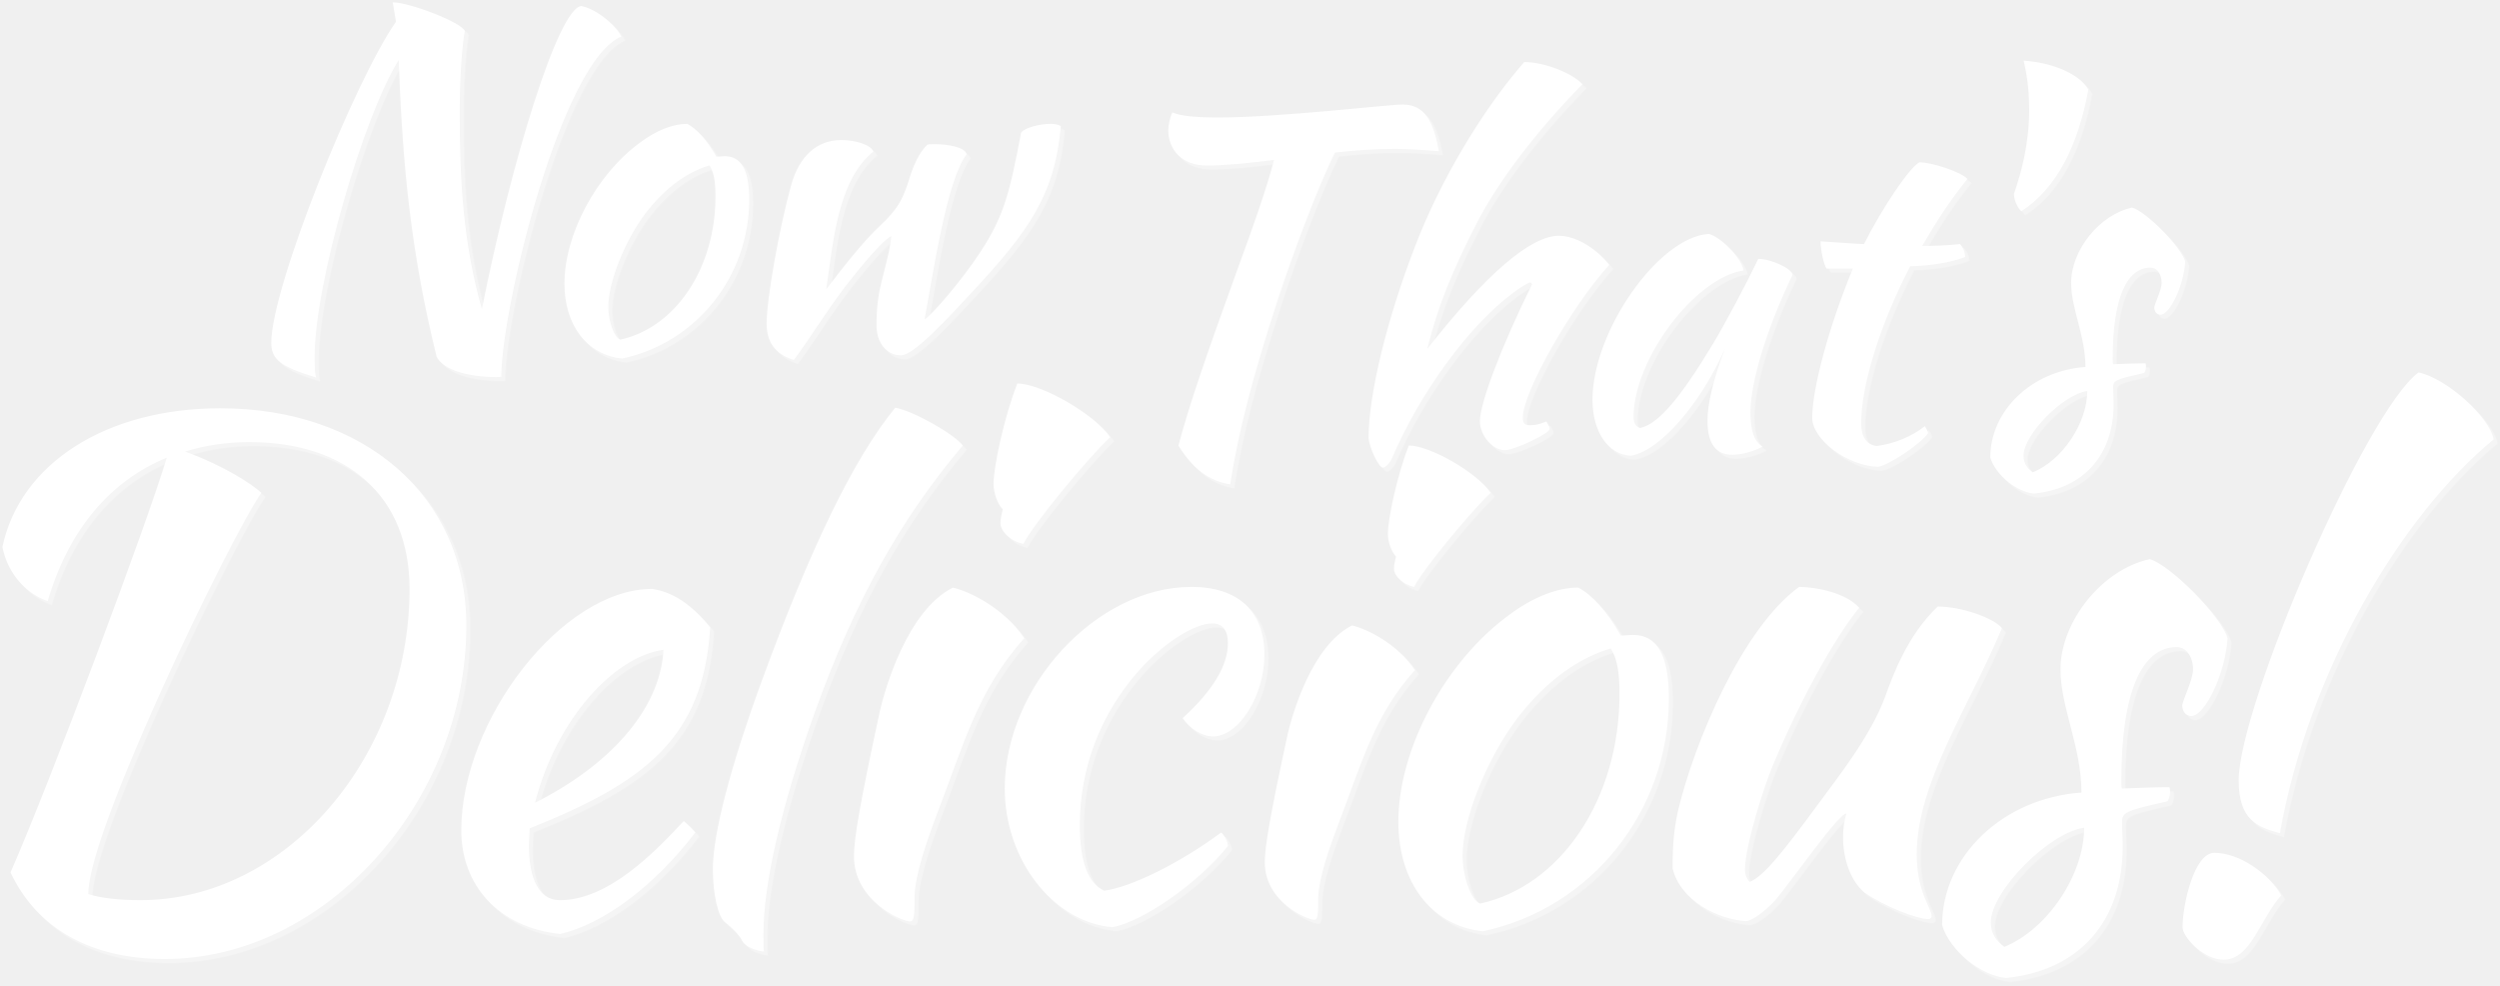
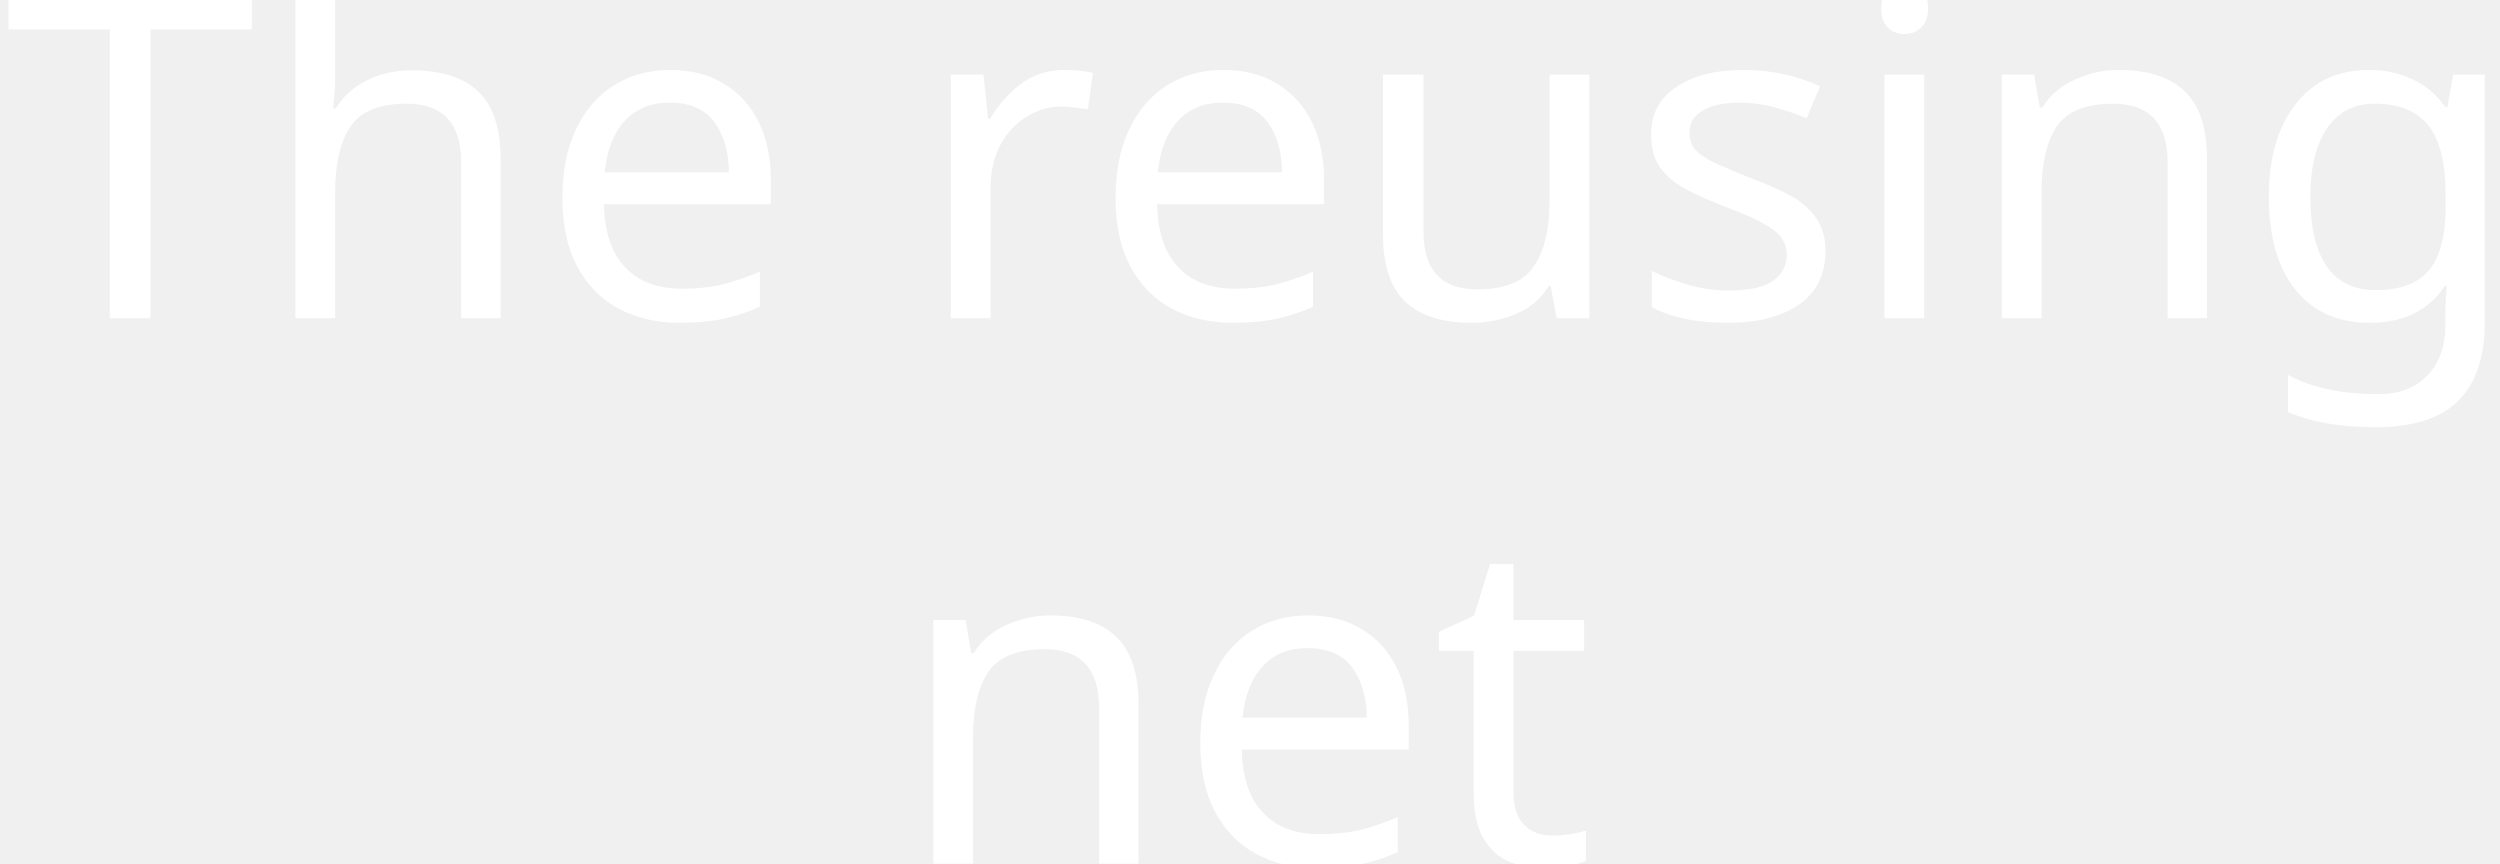
- <svg xmlns="http://www.w3.org/2000/svg" viewBox="0 0 606 239">
-   <defs>
-     <filter x="-50%" y="-50%" width="200%" height="200%" filterUnits="objectBoundingBox" id="a">
-       <feOffset dx="1" dy="1" in="SourceAlpha" result="shadowOffsetOuter1" />
-       <feColorMatrix values="0 0 0 0 1 0 0 0 0 1 0 0 0 0 1 0 0 0 0.323 0" in="shadowOffsetOuter1" result="shadowMatrixOuter1" />
-       <feMerge>
-         <feMergeNode in="shadowMatrixOuter1" />
-         <feMergeNode in="SourceGraphic" />
-       </feMerge>
-     </filter>
-   </defs>
-   <g filter="url(#a)" fill="#FFF" fill-rule="evenodd">
-     <path d="M292.595 40.128c4.368 0 10.08-.56 16.352-1.344-1.792 6.944-5.376 17.024-8.512 25.536-8.176 22.512-12.208 34.384-14.672 43.68 3.36 5.488 7.392 8.624 12.544 9.408 2.016-12.656 5.264-25.536 11.76-45.36 3.36-10.192 9.408-26.544 13.664-35.056 4.928-.56 9.856-.896 14.56-.896 2.688 0 6.832.224 10.64.56-1.232-6.832-3.248-11.312-8.736-11.312-3.92 0-29.568 3.136-44.912 3.136-5.04 0-9.072-.336-10.976-1.232-.56 1.12-1.008 3.136-1.008 4.256 0 4.816 3.36 8.624 9.296 8.624zm39.286 65.968c.112 2.352 2.464 7.28 3.472 7.28.56 0 1.68-1.12 2.128-2.128 6.72-15.792 18.592-32.144 29.232-40.096 1.568-1.232 3.92-2.688 4.368-2.688.112 0 .448.336.448.448-7.28 14.672-12.656 28.784-12.656 33.152 0 3.472 3.024 7.056 6.048 7.056 2.352 0 10.864-4.032 10.864-5.152 0-.336-.112-.672-.784-1.792-.336 0-1.68.896-3.92.896-1.456 0-1.792-.448-1.792-1.904 0-6.048 11.76-26.88 20.944-36.96-3.36-4.256-8.288-7.056-12.208-7.056-6.832 0-17.696 9.296-31.92 27.44 2.688-10.752 6.16-19.04 11.872-30.24 5.264-10.304 14.56-22.512 25.76-33.936-2.576-2.8-9.408-5.376-14.112-5.376-10.192 11.648-20.384 28.784-26.432 44.576-6.832 17.584-11.312 35.952-11.312 46.48zm94.502-43.344c-3.248 6.72-7.728 15.12-10.864 20.384-8.064 13.44-13.44 19.712-17.808 20.608-1.008-.336-1.568-1.12-1.568-2.688 0-13.776 14.672-33.6 26.656-35.504-.336-2.8-5.376-8.064-8.4-8.848-12.096.672-28.224 23.52-28.224 40.208 0 7.728 3.808 13.328 9.296 13.552 6.944-1.12 16.8-12.32 22.848-25.984-2.8 7.28-4.256 13.328-4.256 17.472 0 5.6 2.016 8.288 6.048 8.288 2.24 0 5.488-.896 7.28-2.016-2.016-1.12-2.912-4.032-2.912-8.176 0-7.616 4.144-20.832 10.192-33.376.112-1.456-5.152-3.92-8.288-3.92zm22.934 2.352c-5.712 13.776-9.856 28.896-9.856 36.176 0 5.264 8.512 11.648 15.904 11.872 2.464-.224 10.528-5.6 12.208-8.176-.112-.448-.448-1.12-.784-1.68-3.136 2.464-7.28 4.256-11.76 4.816-2.352-.336-3.696-2.128-3.696-5.488 0-9.184 4.48-23.744 11.872-38.08 5.152-.112 9.744-.896 13.328-2.24 0-1.232-.56-2.464-1.232-3.136-3.136.336-6.272.448-9.184.448 3.696-6.272 6.496-10.64 10.976-16.24-1.456-1.68-8.624-4.032-11.648-4.032-2.464 1.344-8.96 10.976-13.44 19.824-3.024-.112-6.608-.448-10.528-.672 0 2.016.784 5.712 1.456 6.608h6.384zm40.854-13.888c8.624-5.6 13.776-16.016 16.24-29.456-1.904-3.696-8.624-6.608-15.68-7.056 1.008 4.256 1.344 8.176 1.344 11.872 0 8.288-1.904 15.232-3.696 20.384 0 1.568.896 3.472 1.792 4.256zm39.734 12.208c-.896-3.472-9.52-12.208-12.88-13.104-7.84 1.68-14.784 10.304-14.784 18.256 0 6.272 3.472 12.768 3.472 20.384-12.992.896-23.072 10.528-23.072 21.952 1.232 4.144 6.384 8.4 10.64 8.736 11.984-1.232 19.264-9.296 19.264-21.728 0-1.792-.112-2.912-.112-4.032 0-1.68.56-1.904 7.504-3.472.224-.224.448-.896.448-1.456 0-.56 0-.672-.112-.896-2.352 0-4.704.112-7.84.224-.112-.224-.112-.448-.112-1.344 0-14.336 3.248-22.064 9.184-22.064 1.568 0 2.688 1.568 2.688 3.696 0 1.792-1.792 5.152-1.792 6.048.112 1.008.56 1.568 1.456 1.68 2.352 0 5.712-7.168 6.048-12.88zm-36.96 51.072c-1.456-1.008-2.24-2.352-2.24-4.032 0-5.152 9.632-14.896 15.456-15.68 0 7.728-6.048 16.8-13.216 19.712zM76.645 91.512c-.224-.896-.336-1.904-.336-5.04 0-17.808 11.872-58.352 20.384-71.904.896 25.872 3.024 46.928 9.184 71.904 1.568 3.136 7.504 4.928 14.336 4.928.448 0 1.008 0 1.456-.112-.112-.112-.112-.224-.112-.336.336-17.92 14.896-76.272 29.12-82.096-1.68-3.248-6.496-6.832-9.744-7.392-5.6.672-16.912 37.52-24.08 73.472-4.592-16.128-5.376-31.472-5.376-47.712 0-8.176.56-16.128 1.232-19.712-.672-2.016-13.328-6.944-17.472-6.944l.784 4.704c-9.856 14-30.24 64.288-30.24 77.84 0 4.032 2.352 5.824 10.864 8.4zm74.23-4.592c17.92-3.808 30.8-19.824 30.8-38.528 0-7.168-1.904-10.528-5.936-10.528-.672 0-1.344.112-2.016.112-2.24-3.92-4.704-6.72-7.056-7.952-3.472 0-7.504 1.568-11.536 4.592-10.528 7.728-18.256 22.176-18.256 34.16 0 10.08 5.488 17.248 14 18.144zm5.712-35.28c3.696-4.816 8.96-9.632 15.456-11.536 1.008 1.568 1.456 3.696 1.456 7.504 0 17.472-9.744 31.808-23.072 34.72-1.456-.448-2.912-4.368-2.912-7.952 0-5.936 3.92-15.904 9.072-22.736zm29.318 26.768c0 4.368 1.904 7.392 6.608 8.848 4.704-6.384 6.832-10.304 12.544-17.92 2.8-3.584 8.736-10.976 11.088-12.096-.224 2.464-.672 4.368-2.352 10.976-.896 3.584-1.232 6.384-1.232 10.752 0 4.144 2.464 7.168 5.936 7.168 3.136 0 11.648-9.296 17.248-15.344 13.776-14.784 20.048-23.632 21.504-40.208-.448-.336-1.344-.56-2.464-.56-2.576 0-6.272.896-7.168 2.128-2.8 14.672-4.144 20.16-9.856 28.896-4.592 7.056-12.208 15.792-13.552 16.352 2.016-10.752 5.376-33.824 10.192-39.984-.336-1.792-4.704-2.464-7.616-2.464-.784 0-1.456 0-1.904.112-2.912 2.912-3.92 6.944-4.816 9.632-1.232 3.472-2.128 5.824-6.832 10.192-3.36 3.136-7.952 8.736-12.88 15.232 1.68-11.088 2.688-26.32 11.424-33.376-.56-1.68-4.48-2.8-7.728-2.8-6.048 0-10.304 4.032-12.208 10.976-2.912 10.528-5.936 27.552-5.936 33.488z" />
-     <path d="M2.552 211.472c6.396 13.612 19.516 20.992 37.392 20.992 39.032 0 73.144-38.212 73.144-80.852 0-31.324-24.764-52.644-59.696-52.644-27.716 0-48.544 13.448-52.808 33.62 1.312 6.724 6.068 11.48 10.988 13.12 5.084-17.384 15.252-29.192 28.864-34.768-4.592 15.416-28.208 78.556-37.884 100.532zm57.892-104.304c23.78 0 38.868 13.12 38.868 35.588 0 40.344-29.684 75.44-65.272 75.44-5.084 0-9.676-.492-12.628-1.476 0-6.232 5.248-21.648 17.712-49.364 9.84-21.812 20.828-43.132 24.272-47.888-2.296-2.132-9.02-6.56-18.532-10.004 4.756-1.476 10.004-2.296 15.58-2.296zm111.768 44.936c-4.428-5.576-9.184-8.692-14.104-9.348-21.648 0-46.248 31.652-46.248 58.548 0 13.12 8.856 23.452 23.944 25.092 10.332-2.296 22.96-11.644 32.8-24.6-.82-.984-1.64-1.804-2.788-2.788-6.888 7.38-18.204 19.188-30.012 19.188-6.232 0-7.544-7.544-7.544-13.12 0-1.476.164-2.952.164-4.264 27.88-11.152 42.148-21.812 43.788-48.708zm-11.316 5.412c-.82 14.924-13.776 28.372-31.16 37.064 5.248-20.336 19.188-35.424 31.16-37.064zm11.968 53.14c0 6.278 1.314 11.826 3.066 12.994 1.314.876 3.504 3.212 3.942 4.234.584 1.314 2.774 2.482 5.402 2.774-.146-.73-.146-.876-.146-4.234 0-12.264 4.38-31.244 12.556-54.02 9.636-26.718 20.586-46.428 35.77-64.386-1.606-2.482-11.68-8.322-16.352-9.198-10.074 12.264-20.586 34.018-32.558 66.722-7.446 20.44-11.68 36.646-11.68 45.114zm34.217-3.118c0 10.974 11.718 15.81 13.578 15.81 1.116 0 1.116-1.674 1.116-6.138.186-5.394 2.976-13.392 5.58-20.274 6.324-16.368 9.672-29.574 21.018-42.222-4.836-7.254-13.206-11.346-17.298-12.276-11.16 5.58-16.554 24.924-17.67 29.76-4.836 22.32-6.324 31.062-6.324 35.34zm35.526-80.724c0 2.046 2.604 4.464 5.58 5.022 1.86-4.092 15.438-20.646 21.018-25.854-3.72-5.58-16.74-13.02-22.506-13.02-3.162 7.998-5.766 20.088-5.766 24.366 0 2.046.93 4.836 2.232 6.138-.372 1.488-.558 2.604-.558 3.348zm1.041 64.322c0 17.22 11.644 32.308 26.076 33.62 7.38-1.312 20.828-10.66 28.044-19.68 0-.984-.82-2.624-1.64-3.28-10.168 7.544-21.976 13.284-28.372 14.104-3.936-1.804-5.904-7.052-5.904-15.908 0-13.94 5.084-27.06 14.432-37.556 6.068-6.724 13.448-11.316 17.712-11.316 2.46 0 3.772 1.64 3.772 4.756 0 5.412-3.608 11.48-10.988 18.204 1.804 2.624 4.756 4.428 7.38 4.428 6.232 0 12.464-9.84 12.464-19.844 0-10.496-6.396-16.4-17.712-16.4-22.96 0-45.264 24.108-45.264 48.872zm63.06 17.876c0 9.676 10.332 13.94 11.972 13.94.984 0 .984-1.476.984-5.412.164-4.756 2.624-11.808 4.92-17.876 5.576-14.432 8.528-26.076 18.532-37.228-4.264-6.396-11.644-10.004-15.252-10.824-9.84 4.92-14.596 21.976-15.58 26.24-4.264 19.68-5.576 27.388-5.576 31.16zm31.324-71.176c0 1.804 2.296 3.936 4.92 4.428 1.64-3.608 13.612-18.204 18.532-22.796-3.28-4.92-14.76-11.48-19.844-11.48-2.788 7.052-5.084 17.712-5.084 21.484 0 1.804.82 4.264 1.968 5.412-.328 1.312-.492 2.296-.492 2.952zm21.568 87.904c26.24-5.576 45.1-29.028 45.1-56.416 0-10.496-2.788-15.416-8.692-15.416-.984 0-1.968.164-2.952.164-3.28-5.74-6.888-9.84-10.332-11.644-5.084 0-10.988 2.296-16.892 6.724-15.416 11.316-26.732 32.472-26.732 50.02 0 14.76 8.036 25.256 20.5 26.568zm8.364-51.66c5.412-7.052 13.12-14.104 22.632-16.892 1.476 2.296 2.132 5.412 2.132 10.988 0 25.584-14.268 46.576-33.784 50.84-2.132-.656-4.264-6.396-4.264-11.644 0-8.692 5.74-23.288 13.284-33.292zm84.216 42.312c5.084 3.444 12.628 6.396 15.58 6.396 0 0 .656-.164.656-.656 0-2.132-3.608-5.74-3.608-15.088 0-17.22 12.628-35.588 20.664-54.776-1.968-2.46-9.84-5.248-15.58-5.248-7.38 7.052-10.824 16.564-12.792 21.976-3.608 9.676-11.644 19.68-16.072 25.748-9.02 12.3-13.448 17.712-16.728 19.024-.328-.328-1.148-1.312-1.148-2.952 0-5.74 4.756-20.664 6.888-25.584 9.84-23.288 18.86-35.752 20.828-37.884-3.28-3.772-10.824-5.084-14.596-5.084-13.776 10.004-25.42 37.72-29.356 54.284-.984 4.592-1.312 7.872-1.312 13.94 1.804 7.708 10.988 12.464 17.876 12.792 1.476-.164 4.264-2.132 7.052-5.084 3.608-4.264 15.416-21.156 17.22-20.992-.492 1.476-.82 3.444-.82 5.904 0 3.772 1.148 9.84 5.248 13.284zm87.988-61.664c-1.312-5.084-13.94-17.876-18.86-19.188-11.48 2.46-21.648 15.088-21.648 26.732 0 9.184 5.084 18.696 5.084 29.848-19.024 1.312-33.784 15.416-33.784 32.144 1.804 6.068 9.348 12.3 15.58 12.792 17.548-1.804 28.208-13.612 28.208-31.816 0-2.624-.164-4.264-.164-5.904 0-2.46.82-2.788 10.988-5.084.328-.328.656-1.312.656-2.132 0-.82 0-.984-.164-1.312-3.444 0-6.888.164-11.48.328-.164-.328-.164-.656-.164-1.968 0-20.992 4.756-32.308 13.448-32.308 2.296 0 3.936 2.296 3.936 5.412 0 2.624-2.624 7.544-2.624 8.856.164 1.476.82 2.296 2.132 2.46 3.444 0 8.364-10.496 8.856-18.86zm-54.12 74.784c-2.132-1.476-3.28-3.444-3.28-5.904 0-7.544 14.104-21.812 22.632-22.96 0 11.316-8.856 24.6-19.352 28.864zm56.828-40.344c0 9.676 4.592 11.316 10.004 12.792 7.052-39.524 29.356-76.916 51.824-95.448-.984-5.412-11.316-14.76-18.204-16.236-12.792 9.348-43.624 80.852-43.624 98.892zm-3.608 43.46c6.56 0 8.856-10.004 13.94-15.58-2.952-5.248-10.168-10.332-16.236-10.332-4.92 0-7.708 12.628-7.708 18.04 0 2.296 4.92 7.872 10.004 7.872z" />
+ <svg xmlns="http://www.w3.org/2000/svg" width="110px" height="38px" viewBox="0 0 110 38" version="1.1">
+   <defs />
+   <g id="Page-1" stroke="none" stroke-width="1" fill="none" fill-rule="evenodd" font-family="Phosphate-Inline, Phosphate" font-size="20" font-weight="normal">
+     <g id="logo" transform="translate(-38, -5)" fill="#FFFFFF">
+       <g id="The-reusing-net">
+         <text>
+           <tspan x="38.17" y="19">The reusing</tspan>
+           <tspan x="77.36" y="43">net</tspan>
+         </text>
+       </g>
+     </g>
  </g>
</svg>
